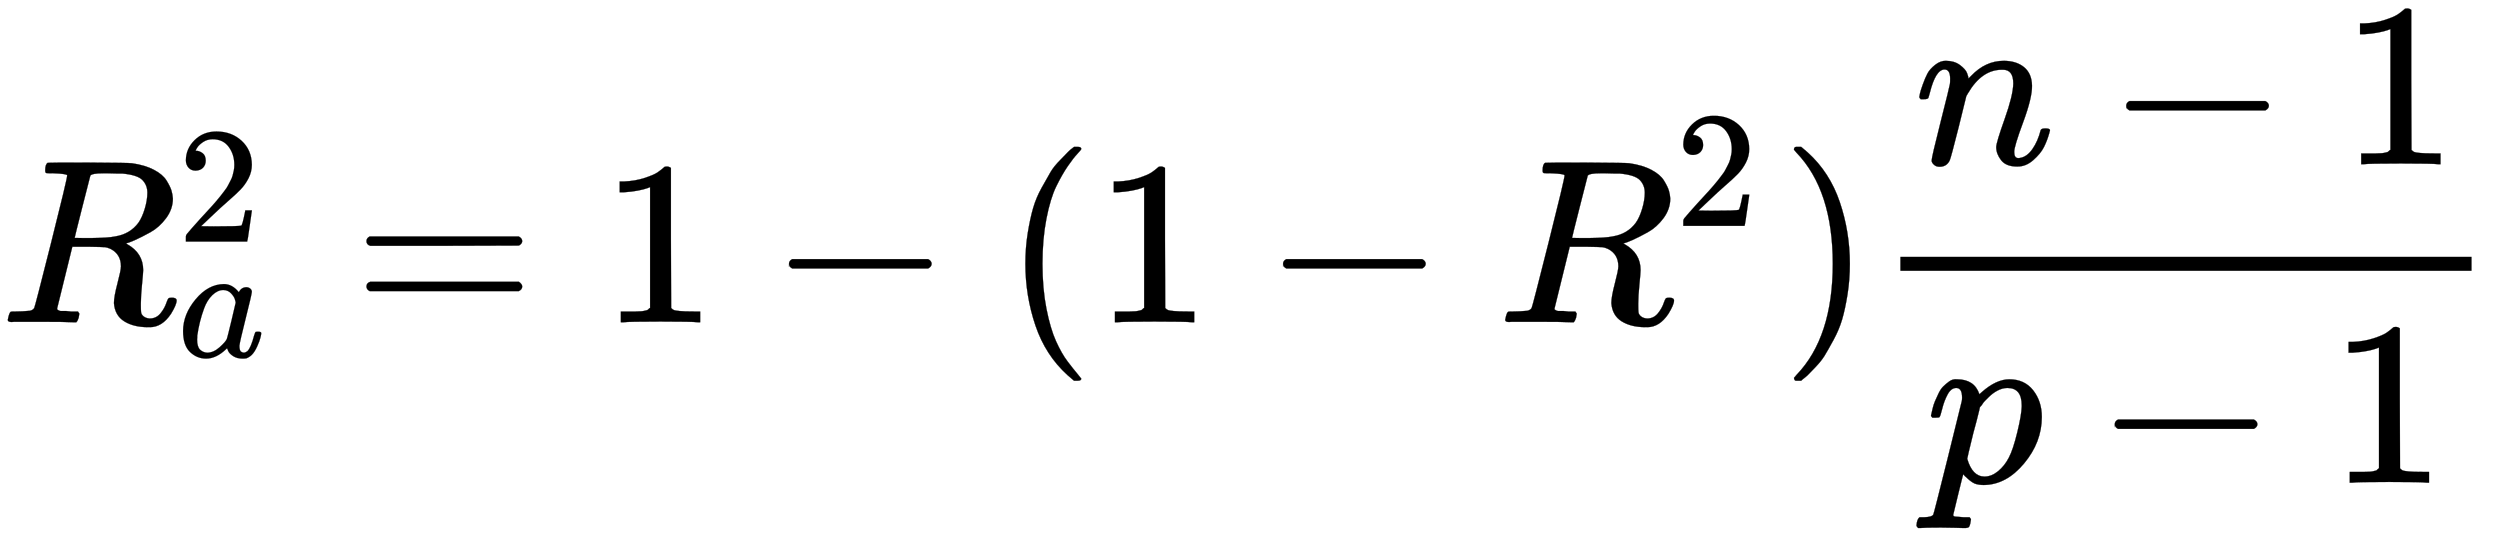
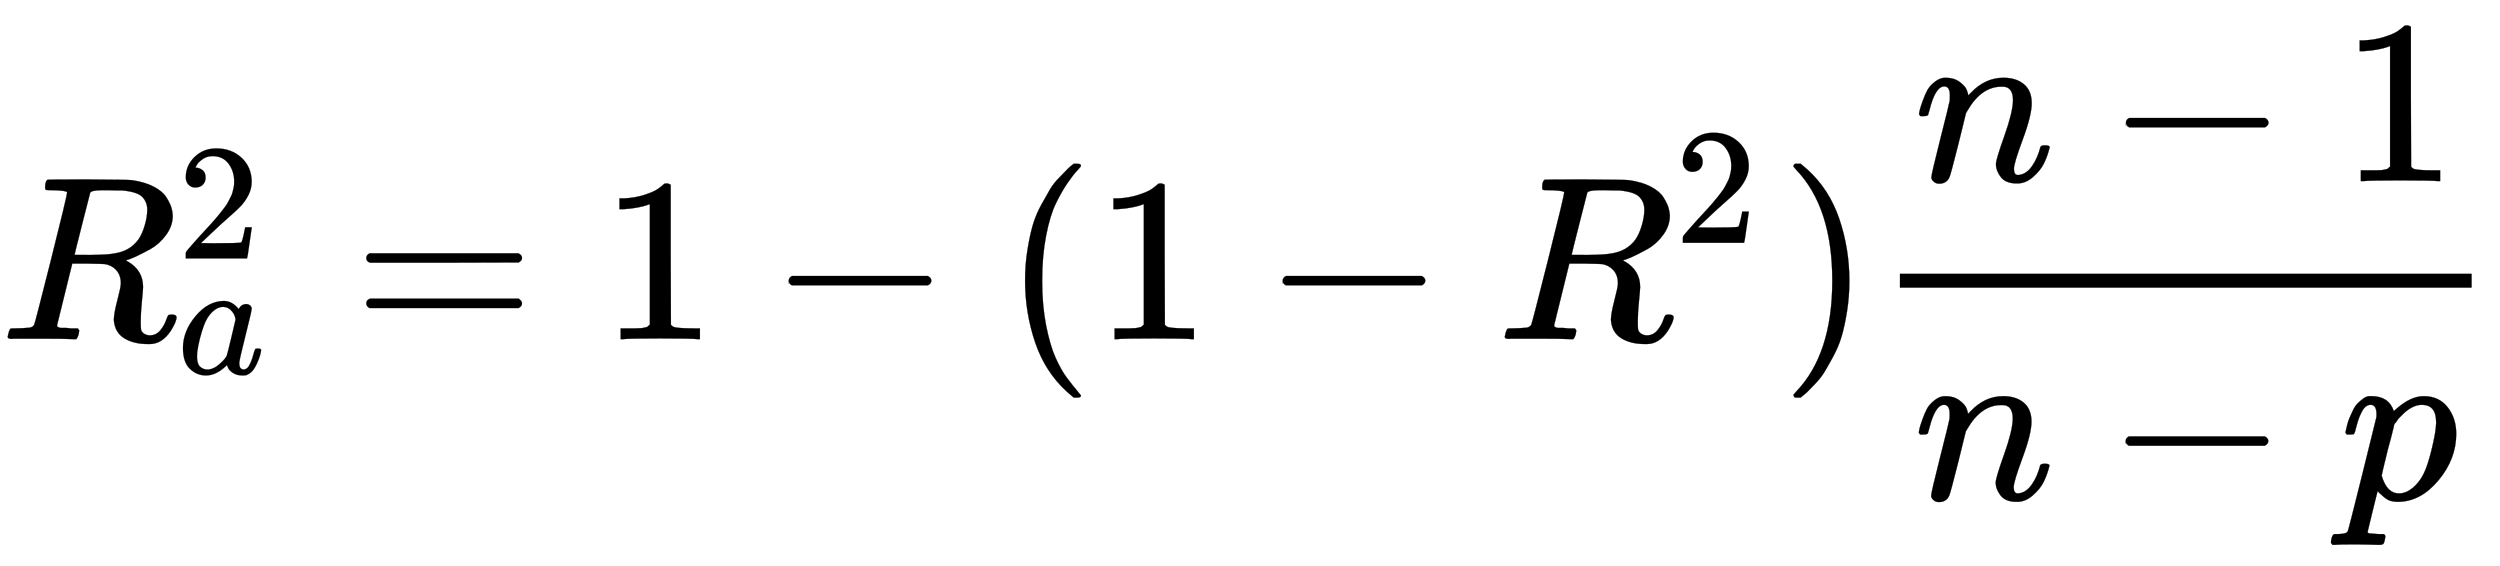
- <svg xmlns="http://www.w3.org/2000/svg" xmlns:xlink="http://www.w3.org/1999/xlink" role="img" aria-hidden="true" style="vertical-align: -2.13ex;font-size: 10pt;font-family: 'Microsoft Sans Serif';color: Black;" viewBox="0 -1378.2 10691.2 2297.6" focusable="false" width="24.831ex" height="5.336ex">
+ <svg xmlns="http://www.w3.org/2000/svg" xmlns:xlink="http://www.w3.org/1999/xlink" role="img" aria-hidden="true" style="vertical-align: -2.24ex;font-size: 10pt;font-family: 'Microsoft Sans Serif';color: Black;" viewBox="0 -1450.6 10694.2 2418.3" focusable="false" width="24.838ex" height="5.617ex">
  <defs id="MathJax_SVG_glyphs">
    <path id="MJMATHI-52" stroke-width="1" d="M 230 637 Q 203 637 198 638 T 193 649 Q 193 676 204 682 Q 206 683 378 683 Q 550 682 564 680 Q 620 672 658 652 T 712 606 T 733 563 T 739 529 Q 739 484 710 445 T 643 385 T 576 351 T 538 338 L 545 333 Q 612 295 612 223 Q 612 212 607 162 T 602 80 V 71 Q 602 53 603 43 T 614 25 T 640 16 Q 668 16 686 38 T 712 85 Q 717 99 720 102 T 735 105 Q 755 105 755 93 Q 755 75 731 36 Q 693 -21 641 -21 H 632 Q 571 -21 531 4 T 487 82 Q 487 109 502 166 T 517 239 Q 517 290 474 313 Q 459 320 449 321 T 378 323 H 309 L 277 193 Q 244 61 244 59 Q 244 55 245 54 T 252 50 T 269 48 T 302 46 H 333 Q 339 38 339 37 T 336 19 Q 332 6 326 0 H 311 Q 275 2 180 2 Q 146 2 117 2 T 71 2 T 50 1 Q 33 1 33 10 Q 33 12 36 24 Q 41 43 46 45 Q 50 46 61 46 H 67 Q 94 46 127 49 Q 141 52 146 61 Q 149 65 218 339 T 287 628 Q 287 635 230 637 Z M 630 554 Q 630 586 609 608 T 523 636 Q 521 636 500 636 T 462 637 H 440 Q 393 637 386 627 Q 385 624 352 494 T 319 361 Q 319 360 388 360 Q 466 361 492 367 Q 556 377 592 426 Q 608 449 619 486 T 630 554 Z" />
    <path id="MJMAIN-32" stroke-width="1" d="M 109 429 Q 82 429 66 447 T 50 491 Q 50 562 103 614 T 235 666 Q 326 666 387 610 T 449 465 Q 449 422 429 383 T 381 315 T 301 241 Q 265 210 201 149 L 142 93 L 218 92 Q 375 92 385 97 Q 392 99 409 186 V 189 H 449 V 186 Q 448 183 436 95 T 421 3 V 0 H 50 V 19 V 31 Q 50 38 56 46 T 86 81 Q 115 113 136 137 Q 145 147 170 174 T 204 211 T 233 244 T 261 278 T 284 308 T 305 340 T 320 369 T 333 401 T 340 431 T 343 464 Q 343 527 309 573 T 212 619 Q 179 619 154 602 T 119 569 T 109 550 Q 109 549 114 549 Q 132 549 151 535 T 170 489 Q 170 464 154 447 T 109 429 Z" />
    <path id="MJMATHI-61" stroke-width="1" d="M 33 157 Q 33 258 109 349 T 280 441 Q 331 441 370 392 Q 386 422 416 422 Q 429 422 439 414 T 449 394 Q 449 381 412 234 T 374 68 Q 374 43 381 35 T 402 26 Q 411 27 422 35 Q 443 55 463 131 Q 469 151 473 152 Q 475 153 483 153 H 487 Q 506 153 506 144 Q 506 138 501 117 T 481 63 T 449 13 Q 436 0 417 -8 Q 409 -10 393 -10 Q 359 -10 336 5 T 306 36 L 300 51 Q 299 52 296 50 Q 294 48 292 46 Q 233 -10 172 -10 Q 117 -10 75 30 T 33 157 Z M 351 328 Q 351 334 346 350 T 323 385 T 277 405 Q 242 405 210 374 T 160 293 Q 131 214 119 129 Q 119 126 119 118 T 118 106 Q 118 61 136 44 T 179 26 Q 217 26 254 59 T 298 110 Q 300 114 325 217 T 351 328 Z" />
    <path id="MJMAIN-3D" stroke-width="1" d="M 56 347 Q 56 360 70 367 H 707 Q 722 359 722 347 Q 722 336 708 328 L 390 327 H 72 Q 56 332 56 347 Z M 56 153 Q 56 168 72 173 H 708 Q 722 163 722 153 Q 722 140 707 133 H 70 Q 56 140 56 153 Z" />
    <path id="MJMAIN-31" stroke-width="1" d="M 213 578 L 200 573 Q 186 568 160 563 T 102 556 H 83 V 602 H 102 Q 149 604 189 617 T 245 641 T 273 663 Q 275 666 285 666 Q 294 666 302 660 V 361 L 303 61 Q 310 54 315 52 T 339 48 T 401 46 H 427 V 0 H 416 Q 395 3 257 3 Q 121 3 100 0 H 88 V 46 H 114 Q 136 46 152 46 T 177 47 T 193 50 T 201 52 T 207 57 T 213 61 V 578 Z" />
    <path id="MJMAIN-2212" stroke-width="1" d="M 84 237 T 84 250 T 98 270 H 679 Q 694 262 694 250 T 679 230 H 98 Q 84 237 84 250 Z" />
    <path id="MJMAIN-28" stroke-width="1" d="M 94 250 Q 94 319 104 381 T 127 488 T 164 576 T 202 643 T 244 695 T 277 729 T 302 750 H 315 H 319 Q 333 750 333 741 Q 333 738 316 720 T 275 667 T 226 581 T 184 443 T 167 250 T 184 58 T 225 -81 T 274 -167 T 316 -220 T 333 -241 Q 333 -250 318 -250 H 315 H 302 L 274 -226 Q 180 -141 137 -14 T 94 250 Z" />
    <path id="MJMAIN-29" stroke-width="1" d="M 60 749 L 64 750 Q 69 750 74 750 H 86 L 114 726 Q 208 641 251 514 T 294 250 Q 294 182 284 119 T 261 12 T 224 -76 T 186 -143 T 145 -194 T 113 -227 T 90 -246 Q 87 -249 86 -250 H 74 Q 66 -250 63 -250 T 58 -247 T 55 -238 Q 56 -237 66 -225 Q 221 -64 221 250 T 66 725 Q 56 737 55 738 Q 55 746 60 749 Z" />
    <path id="MJMATHI-6E" stroke-width="1" d="M 21 287 Q 22 293 24 303 T 36 341 T 56 388 T 89 425 T 135 442 Q 171 442 195 424 T 225 390 T 231 369 Q 231 367 232 367 L 243 378 Q 304 442 382 442 Q 436 442 469 415 T 503 336 T 465 179 T 427 52 Q 427 26 444 26 Q 450 26 453 27 Q 482 32 505 65 T 540 145 Q 542 153 560 153 Q 580 153 580 145 Q 580 144 576 130 Q 568 101 554 73 T 508 17 T 439 -10 Q 392 -10 371 17 T 350 73 Q 350 92 386 193 T 423 345 Q 423 404 379 404 H 374 Q 288 404 229 303 L 222 291 L 189 157 Q 156 26 151 16 Q 138 -11 108 -11 Q 95 -11 87 -5 T 76 7 T 74 17 Q 74 30 112 180 T 152 343 Q 153 348 153 366 Q 153 405 129 405 Q 91 405 66 305 Q 60 285 60 284 Q 58 278 41 278 H 27 Q 21 284 21 287 Z" />
    <path id="MJMATHI-70" stroke-width="1" d="M 23 287 Q 24 290 25 295 T 30 317 T 40 348 T 55 381 T 75 411 T 101 433 T 134 442 Q 209 442 230 378 L 240 387 Q 302 442 358 442 Q 423 442 460 395 T 497 281 Q 497 173 421 82 T 249 -10 Q 227 -10 210 -4 Q 199 1 187 11 T 168 28 L 161 36 Q 160 35 139 -51 T 118 -138 Q 118 -144 126 -145 T 163 -148 H 188 Q 194 -155 194 -157 T 191 -175 Q 188 -187 185 -190 T 172 -194 Q 170 -194 161 -194 T 127 -193 T 65 -192 Q -5 -192 -24 -194 H -32 Q -39 -187 -39 -183 Q -37 -156 -26 -148 H -6 Q 28 -147 33 -136 Q 36 -130 94 103 T 155 350 Q 156 355 156 364 Q 156 405 131 405 Q 109 405 94 377 T 71 316 T 59 280 Q 57 278 43 278 H 29 Q 23 284 23 287 Z M 178 102 Q 200 26 252 26 Q 282 26 310 49 T 356 107 Q 374 141 392 215 T 411 325 V 331 Q 411 405 350 405 Q 339 405 328 402 T 306 393 T 286 380 T 269 365 T 254 350 T 243 336 T 235 326 L 232 322 Q 232 321 229 308 T 218 264 T 204 212 Q 178 106 178 102 Z" />
  </defs>
  <g fill="currentColor" stroke="currentColor" stroke-width="0" transform="matrix(1 0 0 -1 0 0)">
    <use x="0" y="0" xlink:href="#MJMATHI-52" />
    <use transform="scale(0.707)" x="1074" y="488" xlink:href="#MJMAIN-32" />
    <use transform="scale(0.707)" x="1074" y="-210" xlink:href="#MJMATHI-61" />
    <use x="1511" y="0" xlink:href="#MJMAIN-3D" />
    <use x="2567" y="0" xlink:href="#MJMAIN-31" />
    <use x="3290" y="0" xlink:href="#MJMAIN-2212" />
    <use x="4291" y="0" xlink:href="#MJMAIN-28" />
    <use x="4680" y="0" xlink:href="#MJMAIN-31" />
    <use x="5403" y="0" xlink:href="#MJMAIN-2212" />
    <g transform="translate(6404)">
      <use x="0" y="0" xlink:href="#MJMATHI-52" />
      <use transform="scale(0.707)" x="1074" y="583" xlink:href="#MJMAIN-32" />
    </g>
    <use x="7617" y="0" xlink:href="#MJMAIN-29" />
    <g transform="translate(8007)">
      <g transform="translate(120)">
-         <rect stroke="none" x="0" y="220" width="2443" height="60" />
-         <g transform="translate(60 676)">
+         <rect stroke="none" x="0" y="220" width="2446" height="60" />
+         <g transform="translate(61 676)">
          <use x="0" y="0" xlink:href="#MJMATHI-6E" />
          <use x="822" y="0" xlink:href="#MJMAIN-2212" />
          <use x="1823" y="0" xlink:href="#MJMAIN-31" />
        </g>
-         <g transform="translate(108 -686)">
-           <use x="0" y="0" xlink:href="#MJMATHI-70" />
-           <use x="725" y="0" xlink:href="#MJMAIN-2212" />
-           <use x="1726" y="0" xlink:href="#MJMAIN-31" />
+         <g transform="translate(60 -686)">
+           <use x="0" y="0" xlink:href="#MJMATHI-6E" />
+           <use x="822" y="0" xlink:href="#MJMAIN-2212" />
+           <use x="1823" y="0" xlink:href="#MJMATHI-70" />
        </g>
      </g>
    </g>
  </g>
</svg>
